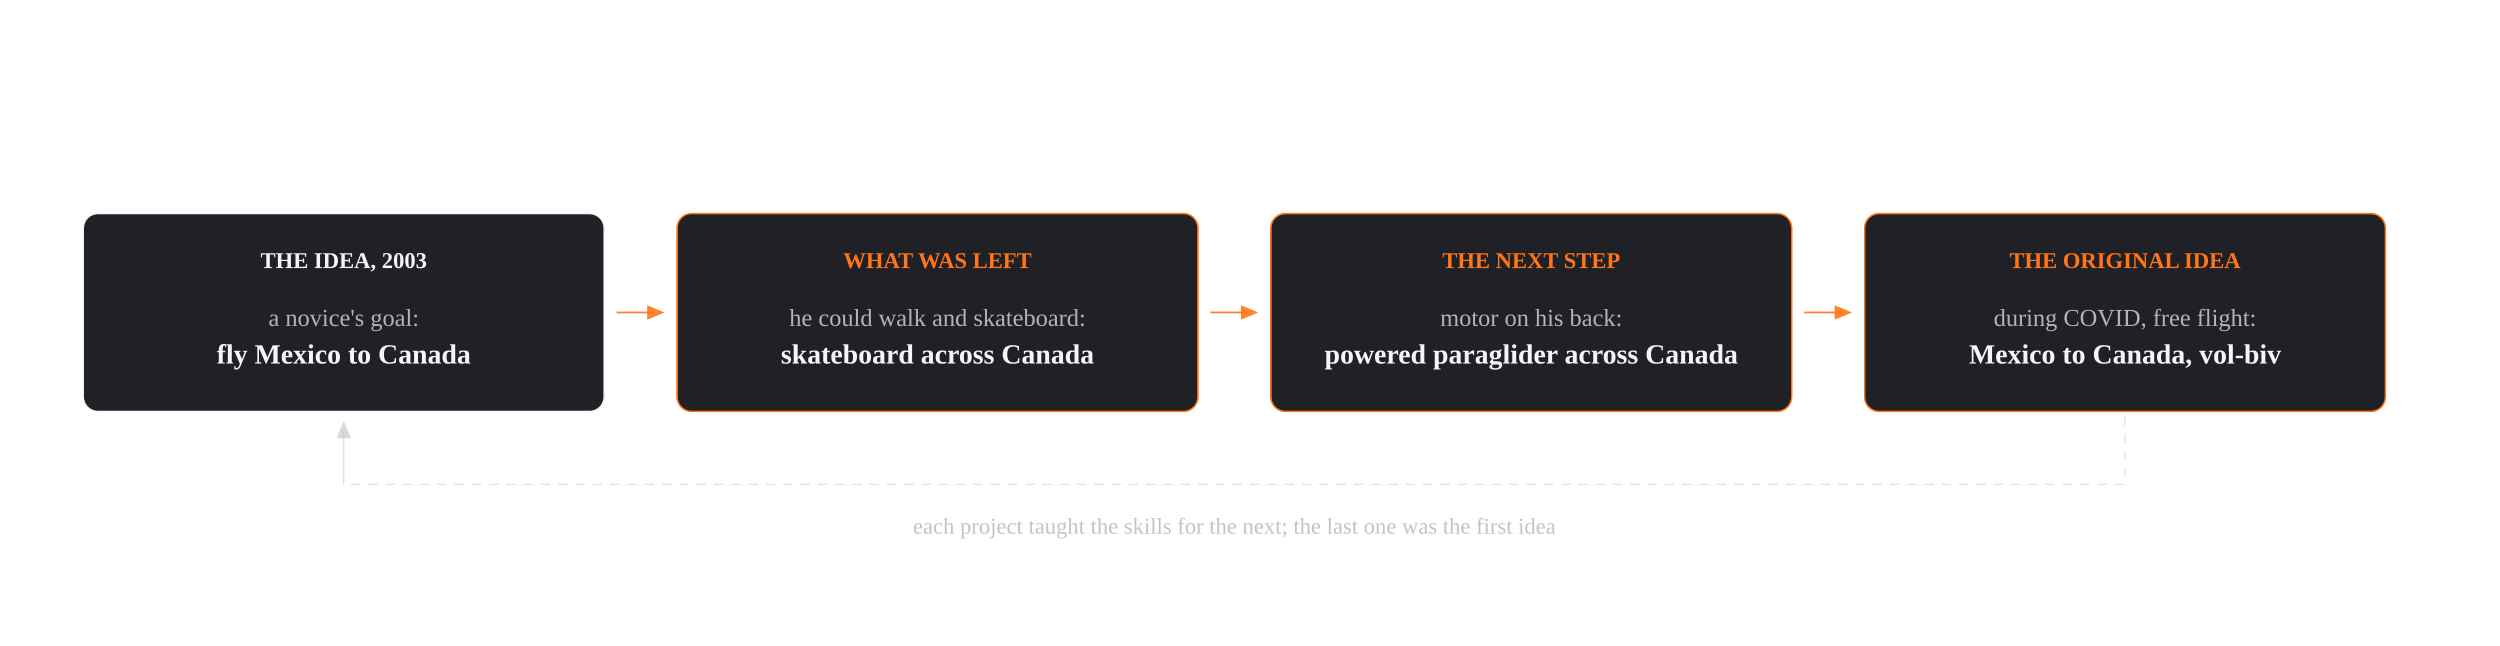
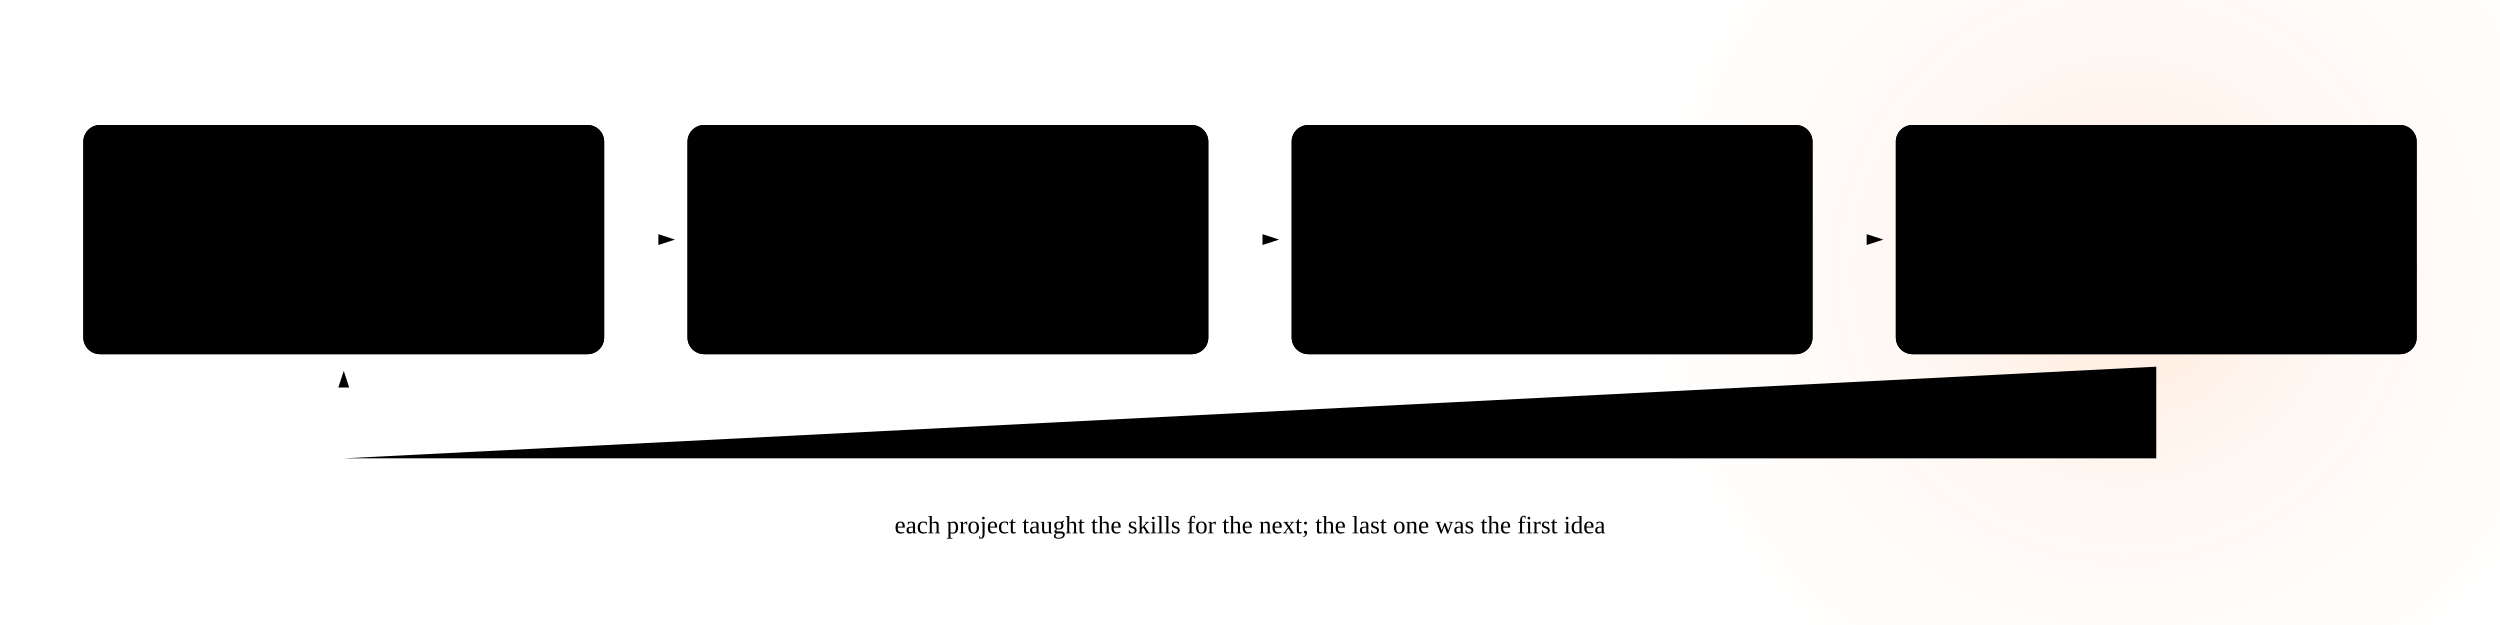
- <svg xmlns="http://www.w3.org/2000/svg" viewBox="0 0 2400 620">
-   <polyline points="2040,400 2040,465 330,465" fill="none" stroke="#b4b4b4" stroke-width="1" vector-effect="non-scaling-stroke" stroke-linejoin="round" stroke-opacity="0.5" stroke-dasharray="8.3 8.3" stroke-linecap="round" />
-   <line x1="330" y1="465" x2="330" y2="414" fill="none" stroke="#b4b4b4" stroke-width="1" vector-effect="non-scaling-stroke" stroke-linejoin="round" stroke-opacity="0.5" />
-   <polygon points="330,404 336.9,420.7 323.1,420.7" fill="#b4b4b4" fill-opacity="0.5" />
-   <rect x="80" y="205" width="500" height="190" rx="14" fill="#202127" stroke="var(--white,#f6f4f4)" stroke-width="1.2" vector-effect="non-scaling-stroke" stroke-linejoin="round" />
-   <rect x="650" y="205" width="500" height="190" rx="14" fill="#202127" stroke="var(--orange,#ff7517)" stroke-width="1.2" vector-effect="non-scaling-stroke" stroke-linejoin="round" />
-   <rect x="1220" y="205" width="500" height="190" rx="14" fill="#202127" stroke="var(--orange,#ff7517)" stroke-width="1.2" vector-effect="non-scaling-stroke" stroke-linejoin="round" />
-   <rect x="1790" y="205" width="500" height="190" rx="14" fill="#202127" stroke="var(--orange,#ff7517)" stroke-width="1.2" vector-effect="non-scaling-stroke" stroke-linejoin="round" />
-   <rect x="80" y="205" width="500" height="190" rx="14" fill="none" stroke="var(--white,#f6f4f4)" stroke-width="1.2" vector-effect="non-scaling-stroke" stroke-linejoin="round" stroke-opacity="0.5" />
-   <rect x="650" y="205" width="500" height="190" rx="14" fill="none" stroke="var(--orange,#ff7517)" stroke-width="1.2" vector-effect="non-scaling-stroke" stroke-linejoin="round" stroke-opacity="0.9" />
-   <rect x="1220" y="205" width="500" height="190" rx="14" fill="none" stroke="var(--orange,#ff7517)" stroke-width="1.2" vector-effect="non-scaling-stroke" stroke-linejoin="round" stroke-opacity="0.9" />
-   <rect x="1790" y="205" width="500" height="190" rx="14" fill="none" stroke="var(--orange,#ff7517)" stroke-width="1.2" vector-effect="non-scaling-stroke" stroke-linejoin="round" stroke-opacity="0.9" />
-   <line x1="592" y1="300" x2="628" y2="300" fill="none" stroke="var(--orange,#ff7517)" stroke-width="1.7" vector-effect="non-scaling-stroke" stroke-linejoin="round" stroke-opacity="0.9" />
-   <polygon points="638,300 621.3,306.9 621.3,293.1" fill="var(--orange,#ff7517)" fill-opacity="0.9" />
-   <line x1="1162" y1="300" x2="1198" y2="300" fill="none" stroke="var(--orange,#ff7517)" stroke-width="1.7" vector-effect="non-scaling-stroke" stroke-linejoin="round" stroke-opacity="0.9" />
-   <polygon points="1208,300 1191.3,306.9 1191.3,293.1" fill="var(--orange,#ff7517)" fill-opacity="0.9" />
-   <line x1="1732" y1="300" x2="1768" y2="300" fill="none" stroke="var(--orange,#ff7517)" stroke-width="1.7" vector-effect="non-scaling-stroke" stroke-linejoin="round" stroke-opacity="0.9" />
-   <polygon points="1778,300 1761.3,306.9 1761.3,293.1" fill="var(--orange,#ff7517)" fill-opacity="0.9" />
-   <text x="330" y="250" text-anchor="middle" dominant-baseline="central" font-family="var(--font-body,'DM Sans',sans-serif)" font-size="21.7" font-weight="600" fill="var(--white,#f6f4f4)">THE IDEA, 2003</text>
-   <text x="330" y="305" text-anchor="middle" dominant-baseline="central" font-family="var(--font-body,'DM Sans',sans-serif)" font-size="23.4" font-weight="400" fill="#b4b4b4">a novice's goal:</text>
-   <text x="330" y="340" text-anchor="middle" dominant-baseline="central" font-family="var(--font-body,'DM Sans',sans-serif)" font-size="26.7" font-weight="600" fill="var(--white,#f6f4f4)">fly Mexico to Canada</text>
-   <text x="900" y="250" text-anchor="middle" dominant-baseline="central" font-family="var(--font-body,'DM Sans',sans-serif)" font-size="21.7" font-weight="600" fill="var(--orange,#ff7517)">WHAT WAS LEFT</text>
-   <text x="900" y="305" text-anchor="middle" dominant-baseline="central" font-family="var(--font-body,'DM Sans',sans-serif)" font-size="23.4" font-weight="400" fill="#b4b4b4">he could walk and skateboard:</text>
-   <text x="900" y="340" text-anchor="middle" dominant-baseline="central" font-family="var(--font-body,'DM Sans',sans-serif)" font-size="26.7" font-weight="600" fill="var(--white,#f6f4f4)">skateboard across Canada</text>
-   <text x="1470" y="250" text-anchor="middle" dominant-baseline="central" font-family="var(--font-body,'DM Sans',sans-serif)" font-size="21.7" font-weight="600" fill="var(--orange,#ff7517)">THE NEXT STEP</text>
-   <text x="1470" y="305" text-anchor="middle" dominant-baseline="central" font-family="var(--font-body,'DM Sans',sans-serif)" font-size="23.4" font-weight="400" fill="#b4b4b4">motor on his back:</text>
-   <text x="1470" y="340" text-anchor="middle" dominant-baseline="central" font-family="var(--font-body,'DM Sans',sans-serif)" font-size="26.7" font-weight="600" fill="var(--white,#f6f4f4)">powered paraglider across Canada</text>
-   <text x="2040" y="250" text-anchor="middle" dominant-baseline="central" font-family="var(--font-body,'DM Sans',sans-serif)" font-size="21.7" font-weight="600" fill="var(--orange,#ff7517)">THE ORIGINAL IDEA</text>
-   <text x="2040" y="305" text-anchor="middle" dominant-baseline="central" font-family="var(--font-body,'DM Sans',sans-serif)" font-size="23.4" font-weight="400" fill="#b4b4b4">during COVID, free flight:</text>
-   <text x="2040" y="340" text-anchor="middle" dominant-baseline="central" font-family="var(--font-body,'DM Sans',sans-serif)" font-size="26.7" font-weight="600" fill="var(--white,#f6f4f4)">Mexico to Canada, vol-biv</text>
-   <text x="1185" y="505" text-anchor="middle" dominant-baseline="central" font-family="var(--font-body,'DM Sans',sans-serif)" font-size="21.7" font-weight="400" fill="#b4b4b4" fill-opacity="0.8">each project taught the skills for the next; the last one was the first idea</text>
+ <svg xmlns="http://www.w3.org/2000/svg" class="dk dk-cq-chain" viewBox="0 0 1200 300" role="img" aria-labelledby="dk-cq-chain-t dk-cq-chain-d">
+   <defs>
+     <radialGradient id="dk-cq-chain-glow">
+       <stop offset="0" stop-color="#ff7517" stop-opacity=".16" />
+       <stop offset=".45" stop-color="#ff7517" stop-opacity=".05" />
+       <stop offset="1" stop-color="#ff7517" stop-opacity="0" />
+     </radialGradient>
+   </defs>
+   <circle cx="1020" cy="130" r="240" fill="url(#dk-cq-chain-glow)" />
+   <path class="f" d="M48,60 h234 a8,8 0 0 1 8,8 v94 a8,8 0 0 1 -8,8 h-234 a8,8 0 0 1 -8,-8 v-94 a8,8 0 0 1 8,-8 Z" />
+   <path class="d" d="M48,60 h234 a8,8 0 0 1 8,8 v94 a8,8 0 0 1 -8,8 h-234 a8,8 0 0 1 -8,-8 v-94 a8,8 0 0 1 8,-8 Z" />
+   <text x="56" y="88" class="lab">The idea, 2003</text>
+   <text x="56" y="118" class="sub">a novice's goal:</text>
+   <text x="56" y="140" class="tv">fly Mexico to Canada</text>
+   <path class="a" d="M296,115 L318.4,115" />
+   <path class="fa" d="M324,115 L316,117.6 L316,112.4 Z" />
+   <path class="f" d="M338,60 h234 a8,8 0 0 1 8,8 v94 a8,8 0 0 1 -8,8 h-234 a8,8 0 0 1 -8,-8 v-94 a8,8 0 0 1 8,-8 Z" />
+   <path class="a" d="M338,60 h234 a8,8 0 0 1 8,8 v94 a8,8 0 0 1 -8,8 h-234 a8,8 0 0 1 -8,-8 v-94 a8,8 0 0 1 8,-8 Z" />
+   <text x="346" y="88" class="lab">What was left</text>
+   <text x="346" y="118" class="sub">he could walk and skateboard:</text>
+   <text x="346" y="140" class="tv">skateboard across Canada</text>
+   <path class="a" d="M586,115 L608.4,115" />
+   <path class="fa" d="M614,115 L606,117.6 L606,112.4 Z" />
+   <path class="f" d="M628,60 h234 a8,8 0 0 1 8,8 v94 a8,8 0 0 1 -8,8 h-234 a8,8 0 0 1 -8,-8 v-94 a8,8 0 0 1 8,-8 Z" />
+   <path class="a" d="M628,60 h234 a8,8 0 0 1 8,8 v94 a8,8 0 0 1 -8,8 h-234 a8,8 0 0 1 -8,-8 v-94 a8,8 0 0 1 8,-8 Z" />
+   <text x="636" y="88" class="lab">The next step</text>
+   <text x="636" y="118" class="sub">motor on his back:</text>
+   <text x="636" y="140" class="tv">powered paraglider across Canada</text>
+   <path class="a" d="M876,115 L898.4,115" />
+   <path class="fa" d="M904,115 L896,117.6 L896,112.4 Z" />
+   <path class="f" d="M918,60 h234 a8,8 0 0 1 8,8 v94 a8,8 0 0 1 -8,8 h-234 a8,8 0 0 1 -8,-8 v-94 a8,8 0 0 1 8,-8 Z" />
+   <path class="a" d="M918,60 h234 a8,8 0 0 1 8,8 v94 a8,8 0 0 1 -8,8 h-234 a8,8 0 0 1 -8,-8 v-94 a8,8 0 0 1 8,-8 Z" />
+   <text x="926" y="88" class="lab">The original idea</text>
+   <text x="926" y="118" class="sub">during COVID, free flight:</text>
+   <text x="926" y="140" class="tv">Mexico to Canada, vol-biv</text>
+   <path class="g" d="M1035,176 L1035,220 L165,220" />
+   <path class="d" d="M165,220 L165,183.6" />
+   <path class="fh" d="M165,178 L167.6,186 L162.4,186 Z" />
+   <text x="600" y="256" class="sub" text-anchor="middle">each project taught the skills for the next; the last one was the first idea</text>
</svg>
